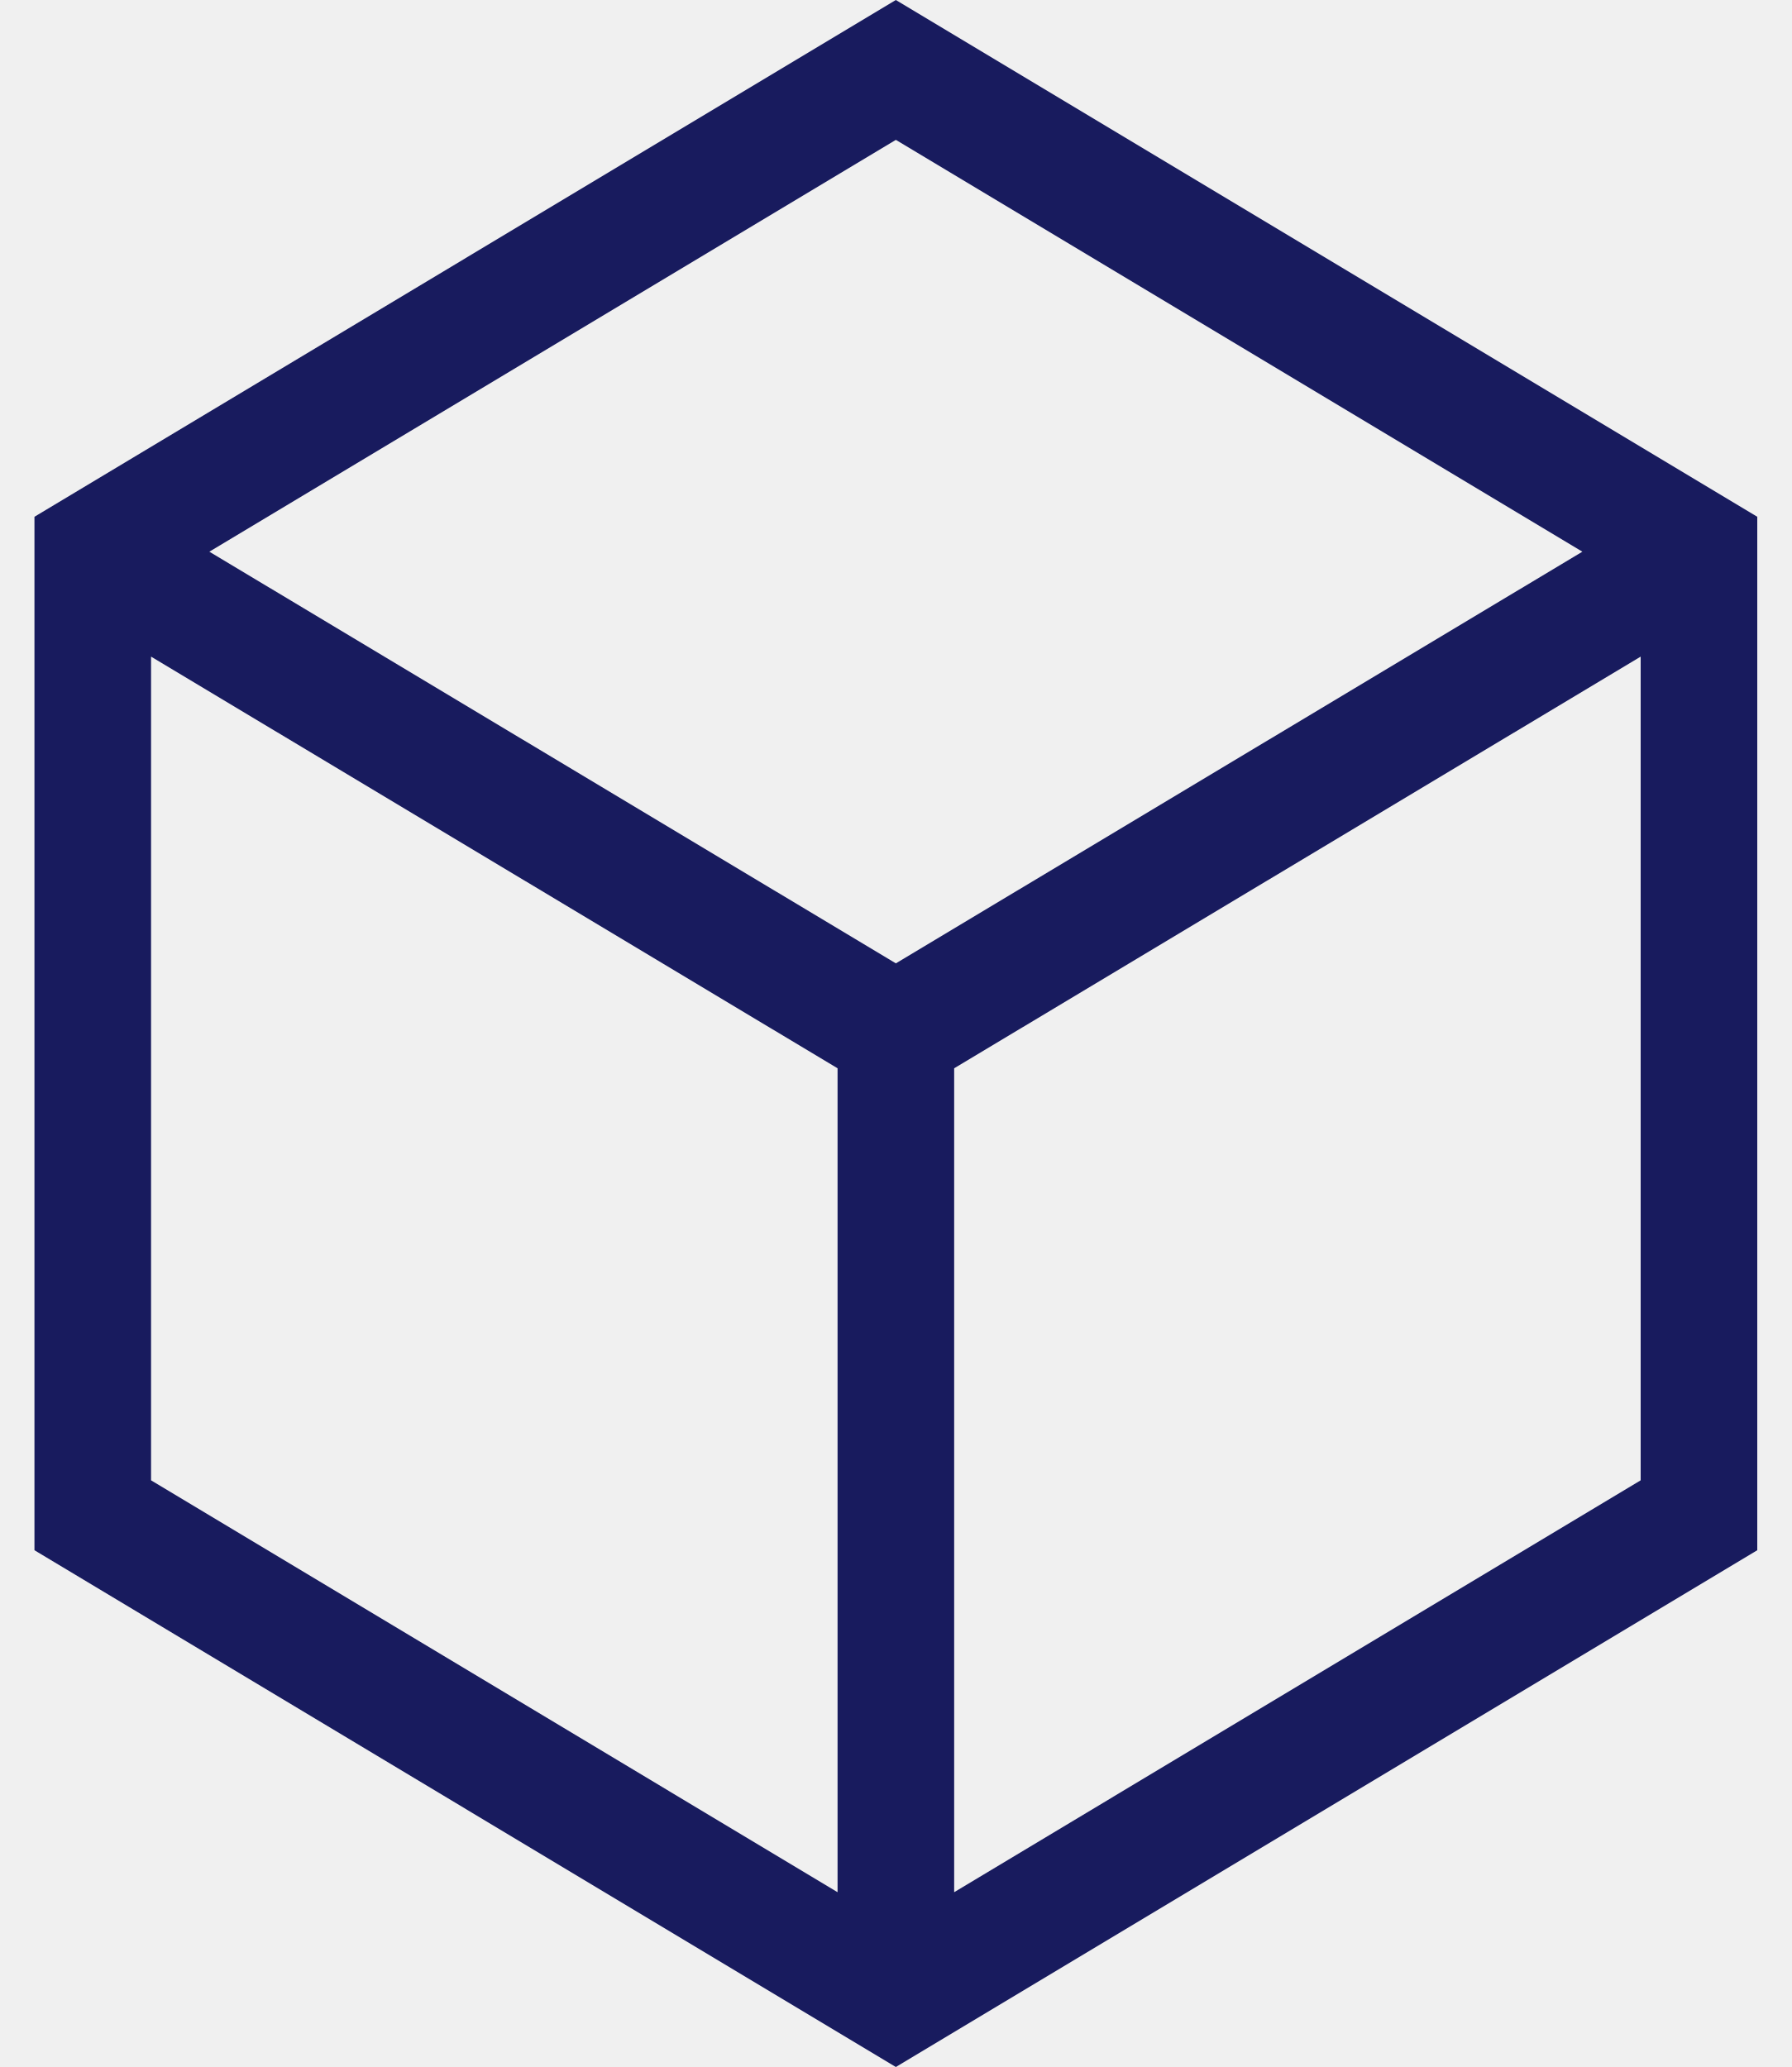
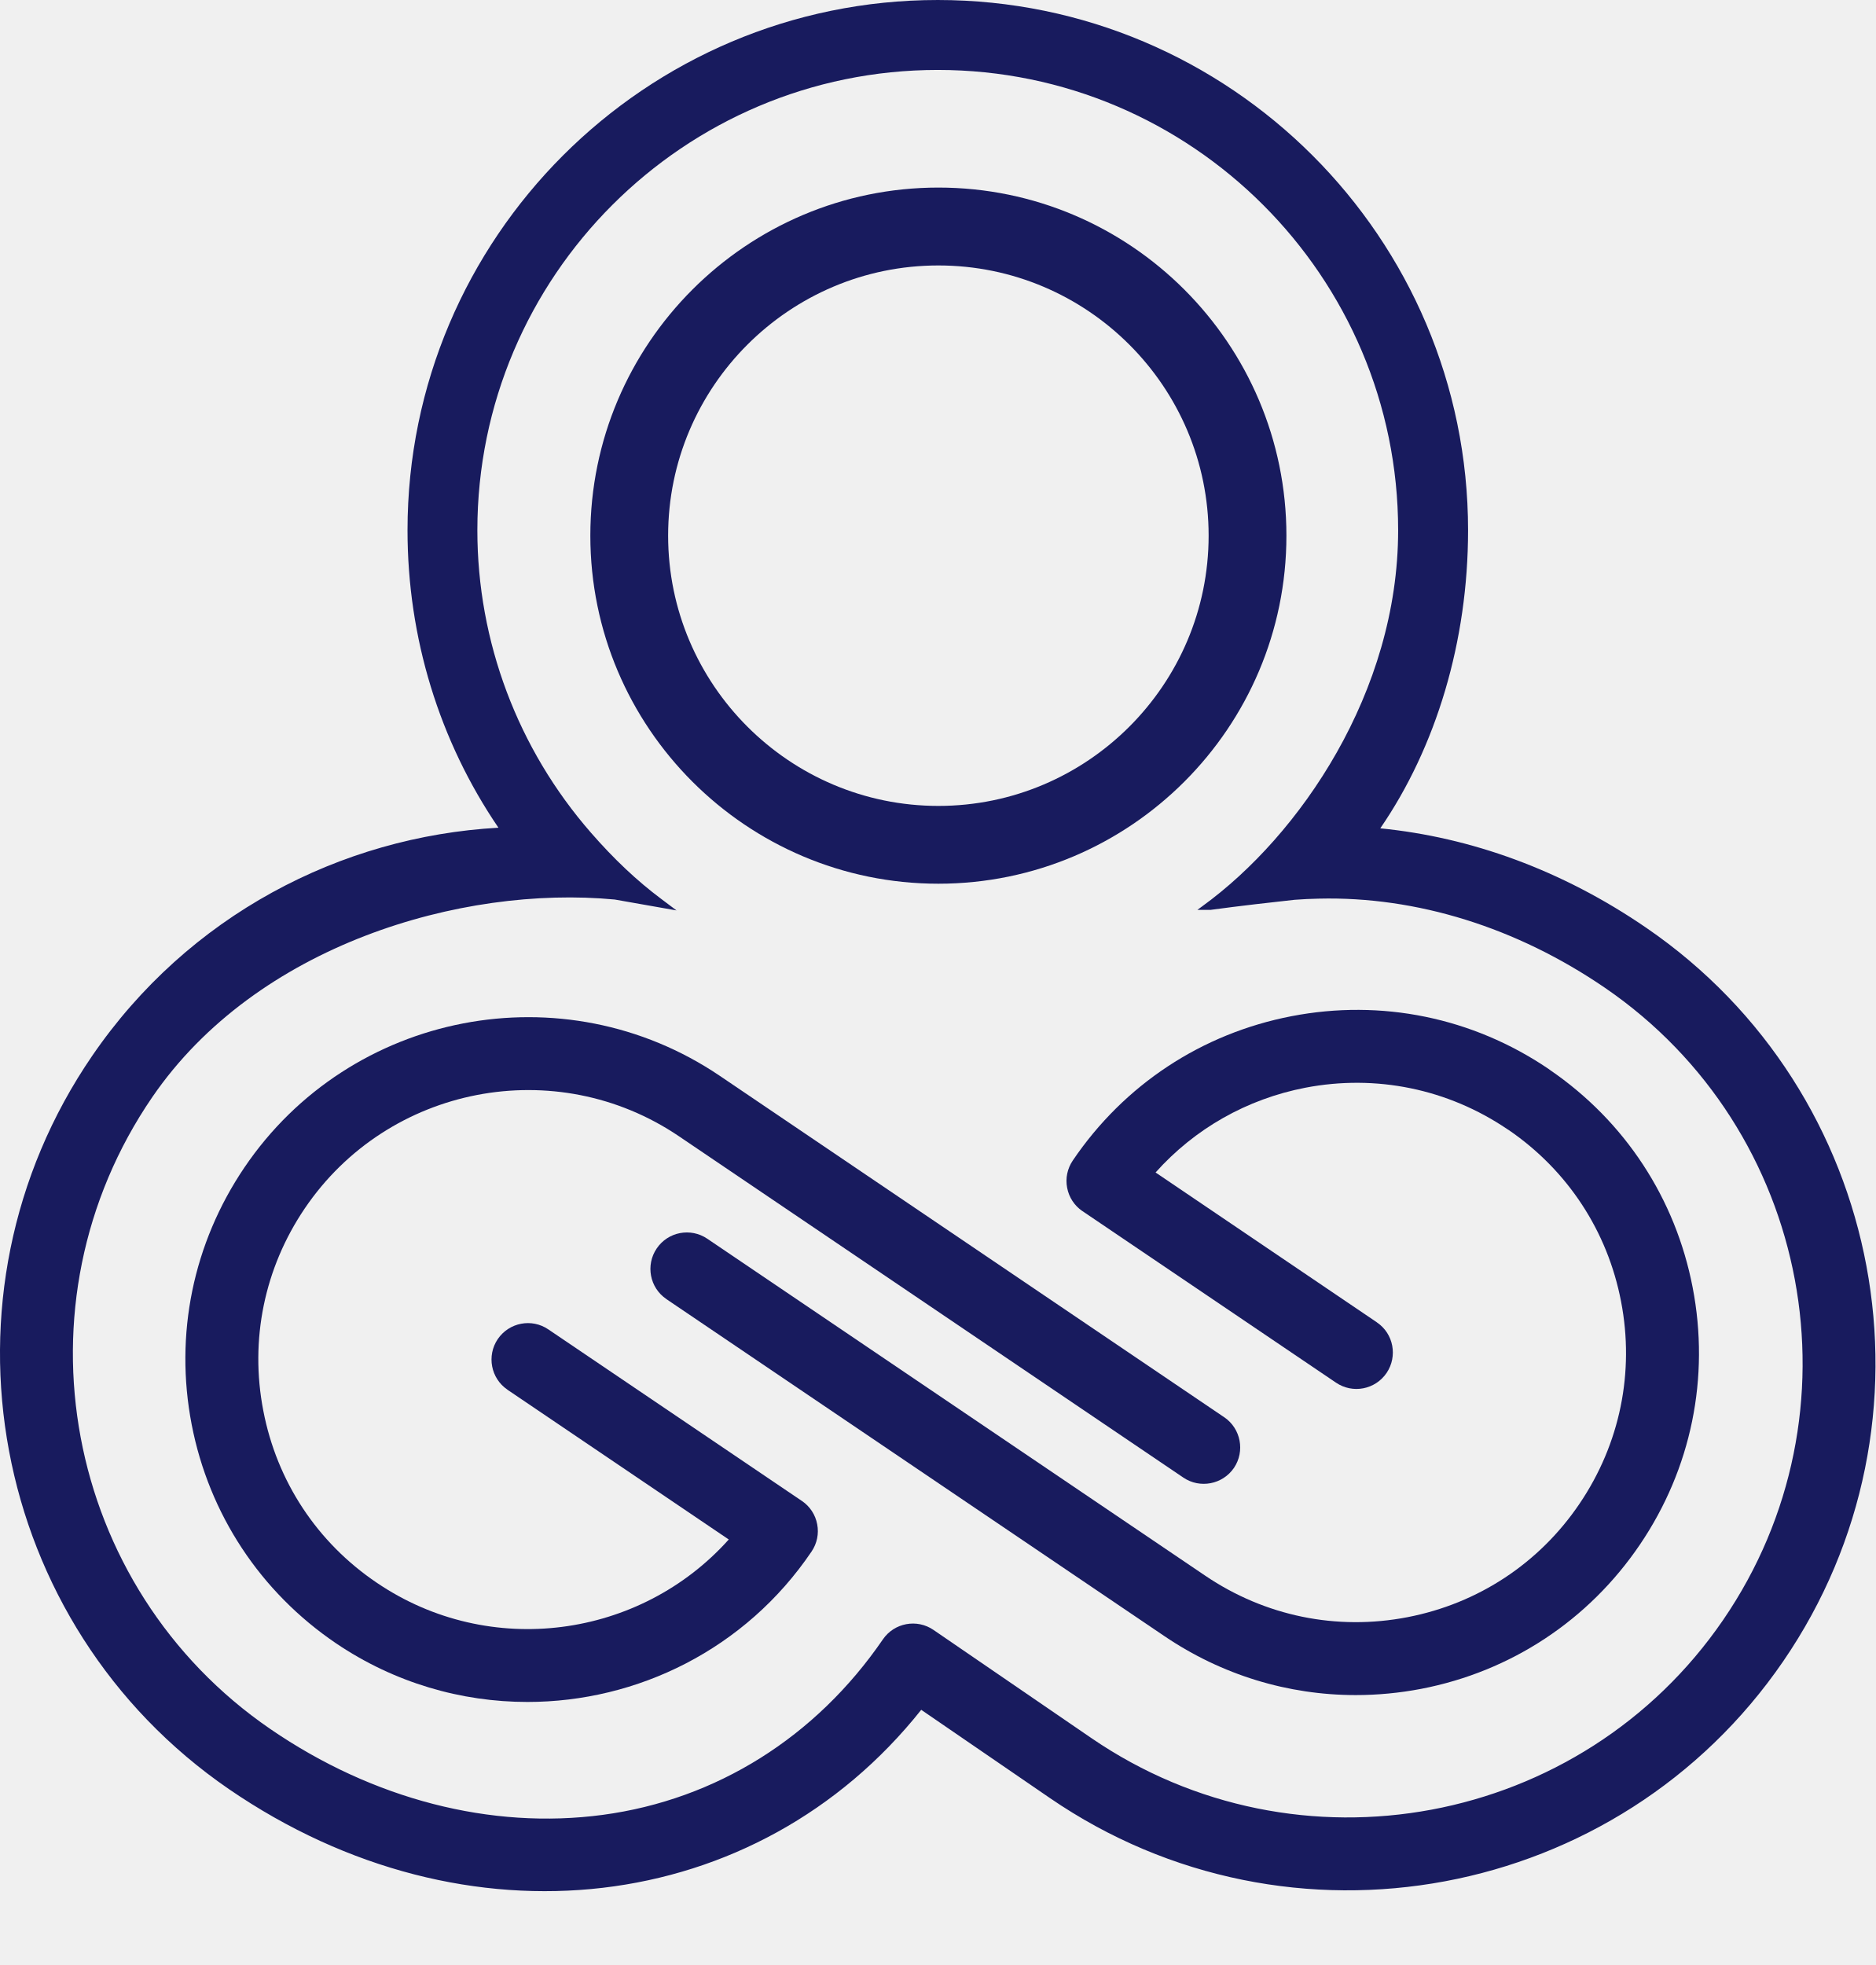
- <svg xmlns="http://www.w3.org/2000/svg" width="26" height="30" viewBox="0 0 26 30" fill="none">
-   <path d="M13 0L0.5 7.5V22.5L13 30L25.5 22.5V7.5L13 0ZM22.962 8.007L13 13.982L3.038 8.007L13 2.03L22.962 8.007ZM2.192 9.53L12.154 15.505V27.463L2.192 21.485V9.53ZM13.846 27.463V15.505L23.808 9.53V21.485L13.846 27.463Z" fill="#181B5E" />
+ <svg xmlns="http://www.w3.org/2000/svg" width="21" height="22" viewBox="0 0 21 22" fill="none">
+   <path fill-rule="evenodd" clip-rule="evenodd" d="M10.507 2.1C12.656 2.1 14.404 3.848 14.404 5.997C14.404 8.146 12.656 9.894 10.507 9.894C8.358 9.894 6.61 8.146 6.61 5.997C6.61 3.848 8.358 2.1 10.507 2.1ZM10.507 9.023C12.175 9.023 13.533 7.665 13.533 5.997C13.533 4.329 12.175 2.972 10.507 2.972C8.839 2.972 7.481 4.329 7.481 5.997C7.481 7.665 8.839 9.023 10.507 9.023Z" fill="#181B5E" />
+   <path d="M15.914 18.908C16.919 18.714 17.789 18.14 18.363 17.292C18.938 16.443 19.147 15.422 18.953 14.416C18.761 13.418 18.194 12.554 17.356 11.98C17.35 11.975 17.343 11.971 17.337 11.966C16.489 11.392 15.468 11.183 14.462 11.377C13.456 11.571 12.586 12.145 12.012 12.993C11.951 13.083 11.928 13.193 11.949 13.299C11.969 13.405 12.03 13.498 12.119 13.559C12.12 13.559 12.12 13.559 12.121 13.56L14.959 15.48C15.146 15.607 15.399 15.558 15.526 15.371C15.651 15.185 15.604 14.932 15.418 14.806C15.418 14.805 15.417 14.805 15.416 14.804L12.939 13.127C13.377 12.637 13.96 12.305 14.616 12.178C15.408 12.026 16.212 12.191 16.879 12.643C16.884 12.646 16.89 12.649 16.895 12.653C17.554 13.105 18 13.785 18.151 14.571C18.304 15.363 18.139 16.166 17.687 16.834C17.236 17.502 16.551 17.953 15.759 18.106C14.967 18.259 14.164 18.094 13.496 17.642L7.92 13.869C7.733 13.742 7.479 13.791 7.353 13.978C7.227 14.164 7.275 14.417 7.46 14.543C7.461 14.544 7.462 14.544 7.462 14.545L13.038 18.318C13.68 18.753 14.421 18.978 15.18 18.978C15.423 18.978 15.669 18.955 15.914 18.908Z" fill="#181B5E" />
+   <path d="M9.087 17.371C9.148 17.281 9.171 17.171 9.15 17.065C9.13 16.959 9.069 16.866 8.98 16.805C8.98 16.805 8.979 16.805 8.978 16.804L6.14 14.884C5.954 14.757 5.7 14.806 5.573 14.993C5.448 15.179 5.496 15.432 5.681 15.558C5.681 15.559 5.682 15.559 5.683 15.56L8.16 17.236C7.169 18.343 5.483 18.577 4.22 17.721C3.55 17.269 3.1 16.585 2.948 15.793C2.795 15.001 2.96 14.198 3.412 13.53C4.345 12.152 6.225 11.789 7.603 12.722L13.25 16.543C13.436 16.669 13.69 16.62 13.817 16.434C13.942 16.248 13.894 15.995 13.709 15.868C13.709 15.868 13.708 15.867 13.707 15.867L8.061 12.046C6.31 10.861 3.921 11.321 2.736 13.072C2.162 13.921 1.952 14.942 2.146 15.948C2.34 16.953 2.917 17.825 3.762 18.398C4.419 18.842 5.166 19.055 5.906 19.055C7.137 19.055 8.347 18.465 9.087 17.371Z" fill="#181B5E" />
+   <path fill-rule="evenodd" clip-rule="evenodd" d="M5.581 9.267C4.92 8.297 4.563 7.141 4.563 5.937C4.563 2.663 7.226 3.10128e-05 10.5 3.10128e-05C13.774 3.10128e-05 16.438 2.663 16.438 5.937C16.438 7.181 16.08 8.365 15.455 9.274C16.463 9.373 17.487 9.738 18.434 10.388C21.121 12.229 21.809 15.912 19.967 18.599C18.126 21.285 14.443 21.973 11.756 20.131L10.315 19.143C8.479 21.452 5.221 21.852 2.565 20.032C-0.121 18.19 -0.809 14.507 1.033 11.82C2.108 10.251 3.813 9.366 5.581 9.267ZM6.617 9.323C6.875 9.619 7.132 9.861 7.402 10.063L7.575 10.193L6.883 10.071C5.165 9.909 2.872 10.581 1.706 12.282C0.119 14.597 0.712 17.771 3.027 19.358C4.176 20.146 5.499 20.487 6.75 20.319C8.021 20.148 9.135 19.45 9.886 18.354C10.013 18.169 10.267 18.121 10.453 18.249L12.218 19.458C14.533 21.045 17.707 20.452 19.294 18.137C20.881 15.822 20.288 12.648 17.973 11.061C16.981 10.382 15.861 10.035 14.769 10.061L14.764 10.066C14.764 10.065 14.765 10.065 14.765 10.064C14.766 10.063 14.768 10.062 14.769 10.061C14.678 10.063 14.586 10.067 14.496 10.074C14.266 10.099 13.867 10.144 13.554 10.187H13.407L13.464 10.145C14.555 9.354 15.655 7.746 15.655 5.937C15.655 3.095 13.342 0.783 10.5 0.783C7.658 0.783 5.345 3.095 5.345 5.937C5.345 7.182 5.797 8.384 6.617 9.323Z" fill="#181B5E" />
+   <mask id="mask0" mask-type="alpha" maskUnits="userSpaceOnUse" x="0" y="0" width="21" height="22">
+     <path fill-rule="evenodd" clip-rule="evenodd" d="M5.581 9.267C4.92 8.297 4.563 7.141 4.563 5.937C4.563 2.663 7.226 3.10128e-05 10.5 3.10128e-05C13.774 3.10128e-05 16.438 2.663 16.438 5.937C16.438 7.181 16.08 8.365 15.455 9.274C16.463 9.373 17.487 9.738 18.434 10.388C21.121 12.229 21.809 15.912 19.967 18.599C18.126 21.285 14.443 21.973 11.756 20.131L10.315 19.143C8.479 21.452 5.221 21.852 2.565 20.032C-0.121 18.19 -0.809 14.507 1.033 11.82C2.108 10.251 3.813 9.366 5.581 9.267ZM6.617 9.323C6.875 9.619 7.132 9.861 7.402 10.063L7.575 10.193L6.883 10.071C5.165 9.909 2.872 10.581 1.706 12.282C0.119 14.597 0.712 17.771 3.027 19.358C4.176 20.146 5.499 20.487 6.75 20.319C8.021 20.148 9.135 19.45 9.886 18.354C10.013 18.169 10.267 18.121 10.453 18.249L12.218 19.458C14.533 21.045 17.707 20.452 19.294 18.137C20.881 15.822 20.288 12.648 17.973 11.061C16.981 10.382 15.861 10.035 14.769 10.061L14.764 10.066C14.764 10.065 14.765 10.065 14.765 10.064C14.766 10.063 14.768 10.062 14.769 10.061C14.678 10.063 14.586 10.067 14.496 10.074C14.266 10.099 13.867 10.144 13.554 10.187H13.407L13.464 10.145C14.555 9.354 15.655 7.746 15.655 5.937C15.655 3.095 13.342 0.783 10.5 0.783C7.658 0.783 5.345 3.095 5.345 5.937C5.345 7.182 5.797 8.384 6.617 9.323Z" fill="white" />
+   </mask>
+   <g mask="url(#mask0)">
+     </g>
</svg>
